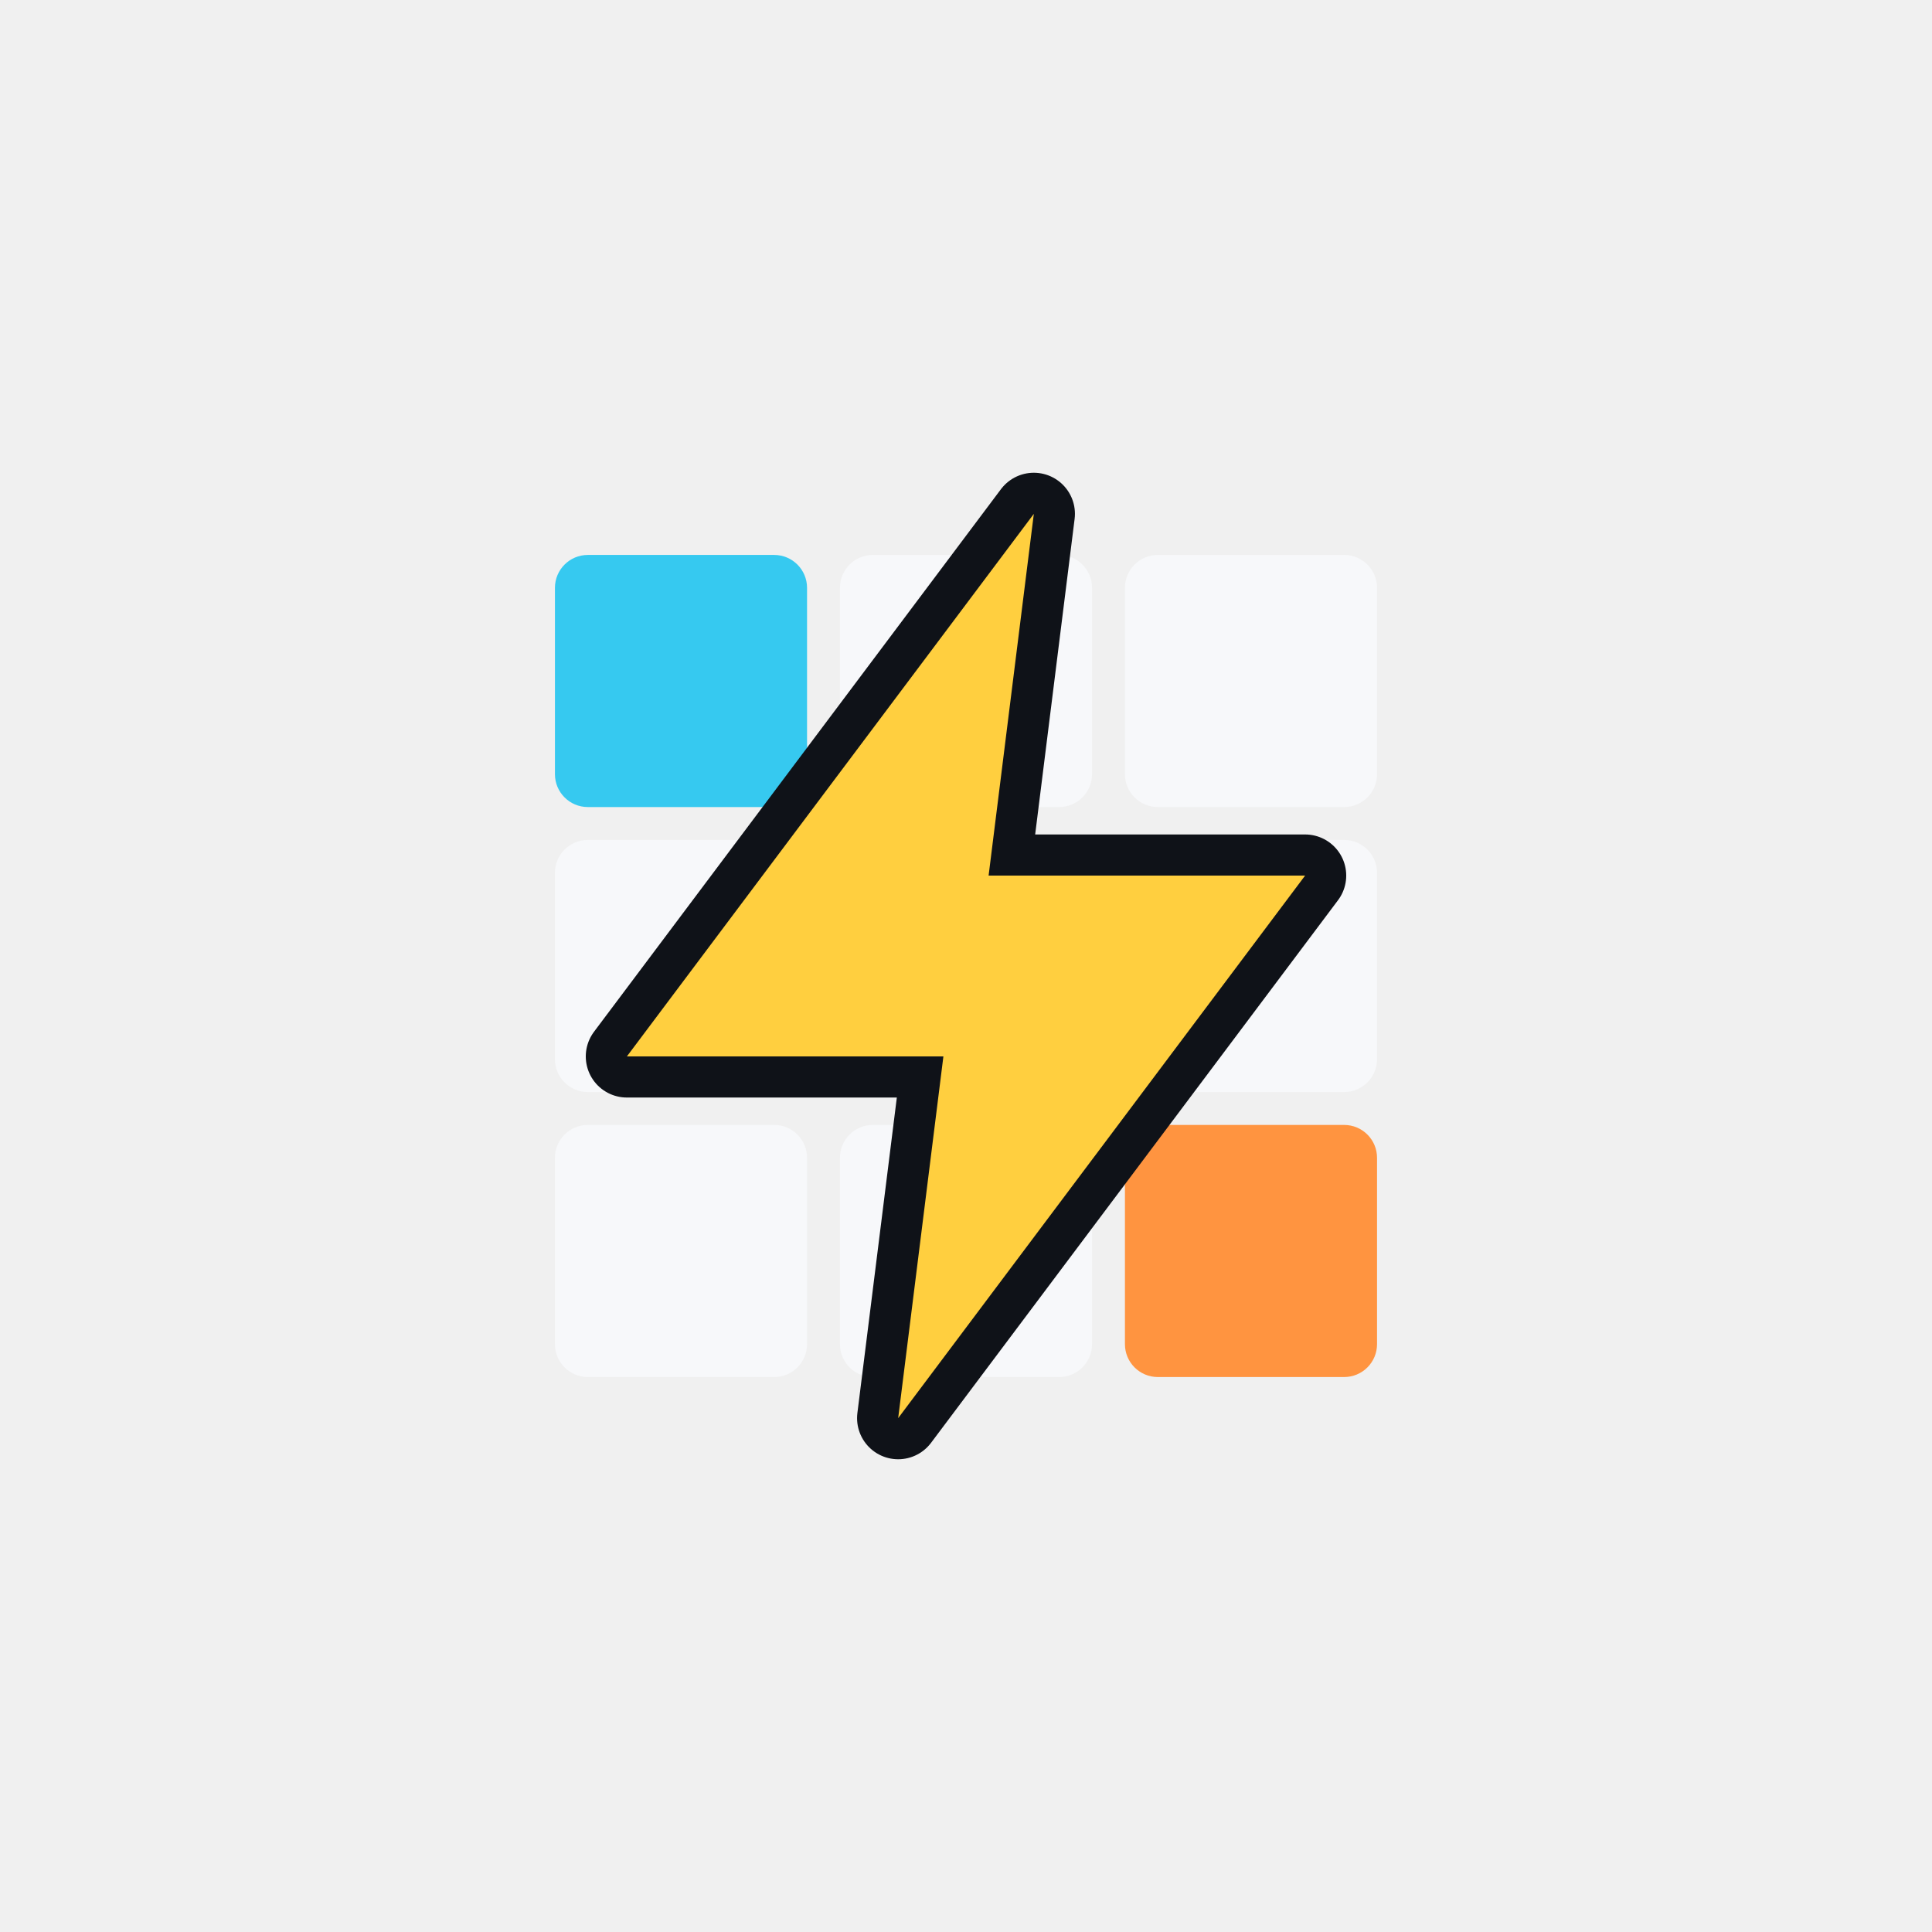
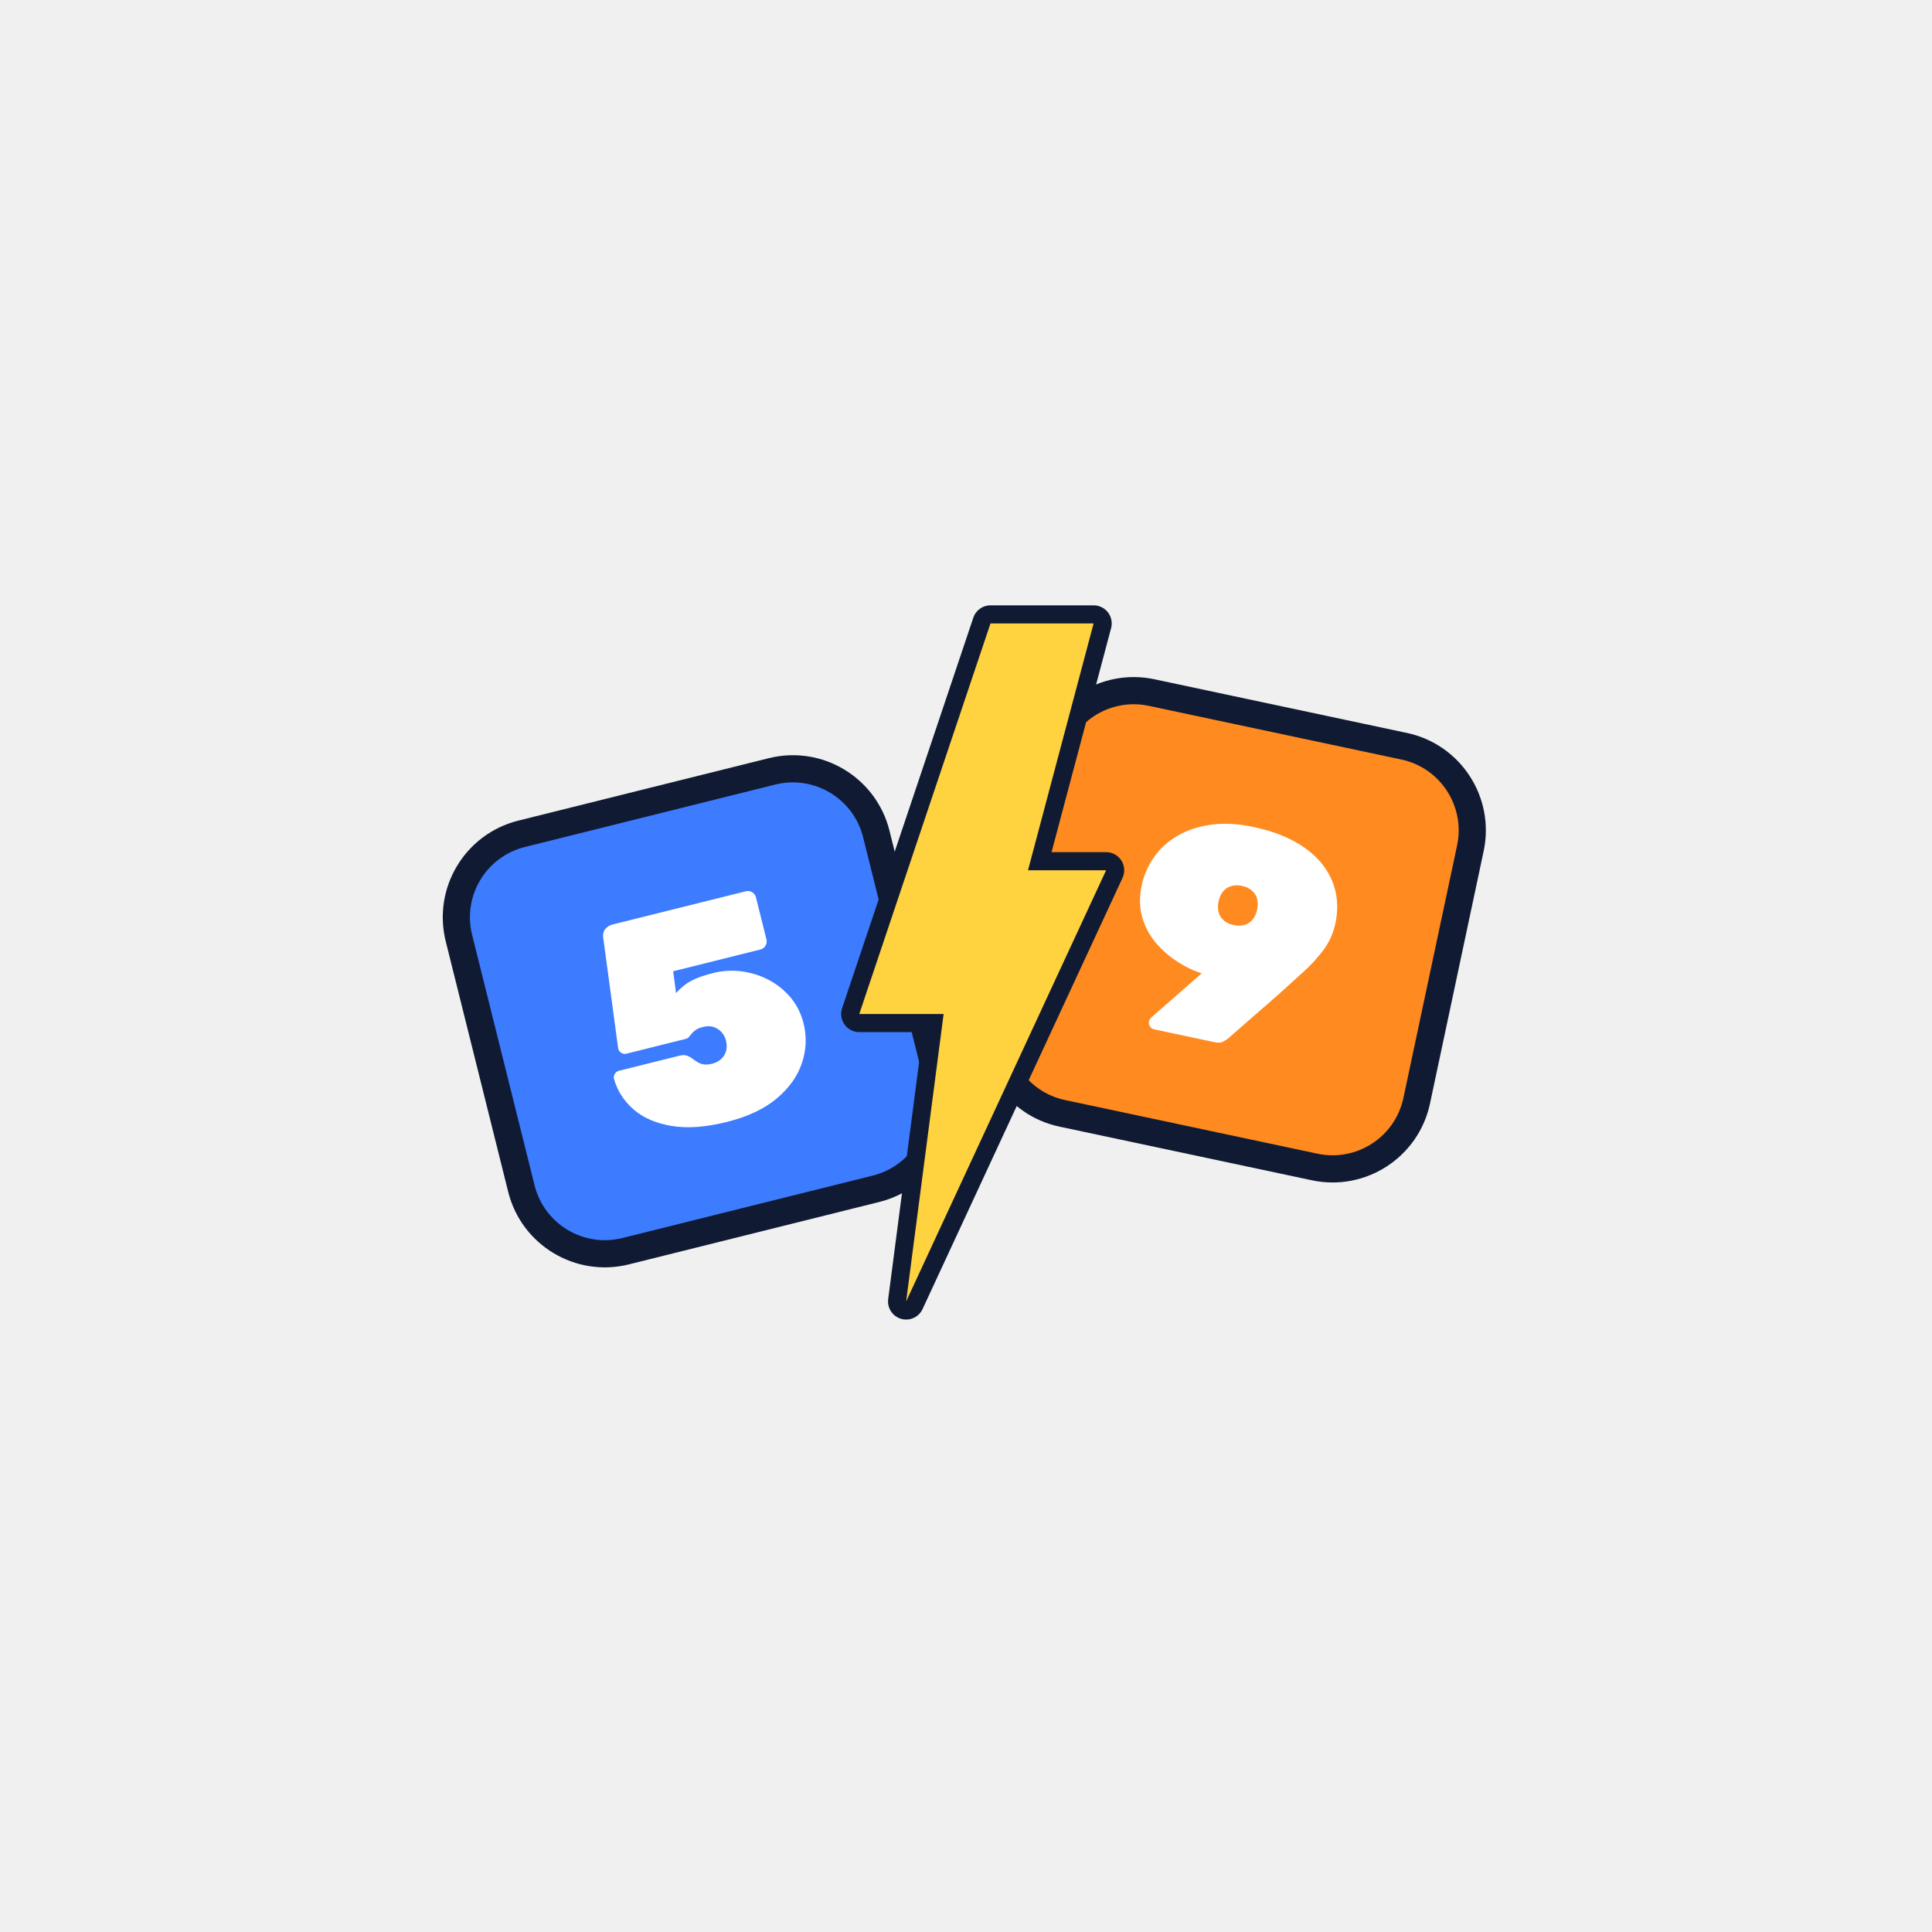
<svg xmlns="http://www.w3.org/2000/svg" width="1024" height="1024" viewBox="0 0 1024 1024">
-   <rect x="294.13" y="294.13" width="133.62" height="133.62" rx="17.43" fill="#36c9f0" />
-   <rect x="445.19" y="294.13" width="133.62" height="133.62" rx="17.43" fill="#f7f8fa" />
-   <rect x="596.24" y="294.13" width="133.62" height="133.62" rx="17.43" fill="#f7f8fa" />
-   <rect x="294.13" y="445.19" width="133.62" height="133.62" rx="17.43" fill="#f7f8fa" />
-   <rect x="445.19" y="445.19" width="133.62" height="133.62" rx="17.43" fill="#f7f8fa" />
-   <rect x="596.24" y="445.19" width="133.62" height="133.62" rx="17.43" fill="#f7f8fa" />
-   <rect x="294.13" y="596.24" width="133.62" height="133.62" rx="17.43" fill="#f7f8fa" />
-   <rect x="445.19" y="596.24" width="133.62" height="133.62" rx="17.43" fill="#f7f8fa" />
-   <rect x="596.24" y="596.24" width="133.62" height="133.62" rx="17.43" fill="#ff9440" />
-   <path d="M547.95 272.35L332.26 559.93L500.02 559.93L476.05 751.65L691.74 464.07L523.98 464.07Z" fill="#0f1218" stroke="#0f1218" stroke-width="43.57" stroke-linejoin="round" />
-   <path d="M547.95 272.35L332.26 559.93L500.02 559.93L476.05 751.65L691.74 464.07L523.98 464.07Z" fill="#ffcf3f" />
+   <rect x="249.2" y="414.8" width="242.4" height="242.4" rx="52.8" transform="rotate(-14 370.4 536)" fill="#101b33" />
+   <rect x="263.6" y="429.2" width="213.6" height="213.6" rx="38.4" transform="rotate(-14 370.4 536)" fill="#3d7bff" />
+   <path d="M385.12 594.68Q368.33 598.87 355.86 596.76Q343.4 594.66 335.76 587.98Q328.13 581.31 325.44 571.89Q325.08 570.46 325.86 569.17Q326.63 567.89 328.06 567.53L360.04 559.56Q362.58 558.93 364.16 559.54Q365.74 560.15 366.37 560.67Q368.23 562.06 369.82 563.01Q371.4 563.96 373.22 564.18Q375.04 564.4 377.57 563.76Q380.11 563.13 382.05 561.47Q383.99 559.81 384.78 557.26Q385.58 554.71 384.79 551.54Q384.15 549 382.51 547.14Q380.87 545.28 378.38 544.39Q375.89 543.5 372.72 544.29Q370.18 544.92 368.82 545.85Q367.45 546.78 366.62 547.83Q365.79 548.87 365.14 549.63Q364.48 550.38 363.53 550.61L332.02 558.47Q330.59 558.83 329.31 558.05Q328.02 557.28 327.67 555.86L319.71 496.95Q319.35 494.18 320.84 492.38Q322.33 490.58 324.54 490.03L395.33 472.38Q397.07 471.95 398.65 472.9Q400.23 473.85 400.67 475.59L406.23 497.92Q406.67 499.66 405.72 501.24Q404.77 502.83 403.02 503.26L356.79 514.79L358.32 526.35Q362.01 522.23 366.22 519.92Q370.44 517.61 378.2 515.67Q385.48 513.86 393.04 514.83Q400.6 515.81 407.37 519.33Q414.13 522.86 419.04 528.7Q423.94 534.54 425.92 542.46Q428.52 552.91 425.07 563.36Q421.62 573.81 411.76 582.15Q401.9 590.5 385.12 594.68Z" fill="#ffffff" />
+   <rect x="532.4" y="371.6" width="242.4" height="242.4" rx="52.8" transform="rotate(12 653.6 492.8)" fill="#101b33" />
+   <rect x="546.8" y="386" width="213.6" height="213.6" rx="38.4" transform="rotate(12 653.6 492.8)" fill="#ff8a1f" />
+   <path d="M611.76 545.59Q610.33 545.29 609.51 544.03Q608.69 542.77 609 541.33Q609.17 540.53 609.51 540.11Q609.85 539.68 610.08 539.39L636.93 515.9Q636.13 515.73 635.68 515.47Q630.07 513.61 623.91 509.63Q617.75 505.65 612.73 499.83Q607.71 494.01 605.44 486.27Q603.16 478.53 605.13 469.27Q606.86 461.13 611.65 454.3Q616.43 447.48 624.06 443.01Q631.68 438.54 641.83 437.11Q651.98 435.68 664.43 438.32Q676.88 440.97 685.93 445.9Q694.97 450.82 700.46 457.58Q705.95 464.34 707.82 472.41Q709.69 480.48 707.79 489.42Q706.13 497.24 701.46 503.51Q696.79 509.77 690.61 515.3Q684.43 520.83 677.8 526.93L650.75 550.54Q649.95 551.2 648.25 552.1Q646.56 552.99 643.85 552.41ZM653.88 490.31Q657.07 490.99 659.56 490.26Q662.05 489.54 663.82 487.5Q665.59 485.46 666.3 482.1Q667.01 478.75 666.23 476.16Q665.44 473.58 663.38 471.89Q661.32 470.2 658.29 469.56Q655.26 468.91 652.69 469.62Q650.12 470.32 648.35 472.36Q646.58 474.41 645.87 477.76Q645.16 481.11 645.94 483.7Q646.73 486.28 648.79 487.97Q650.85 489.66 653.88 490.31Z" fill="#ffffff" />
+   <path d="M524.98 330.44L579.63 330.44L544.86 461.26L586.26 461.26L480.27 689.79L500.14 537.44L455.43 537.44Z" fill="#101b33" stroke="#101b33" stroke-width="19.2" stroke-linejoin="round" />
+   <path d="M524.98 330.44L579.63 330.44L544.86 461.26L586.26 461.26L480.27 689.79L500.14 537.44L455.43 537.44Z" fill="#ffd23f" />
</svg>
